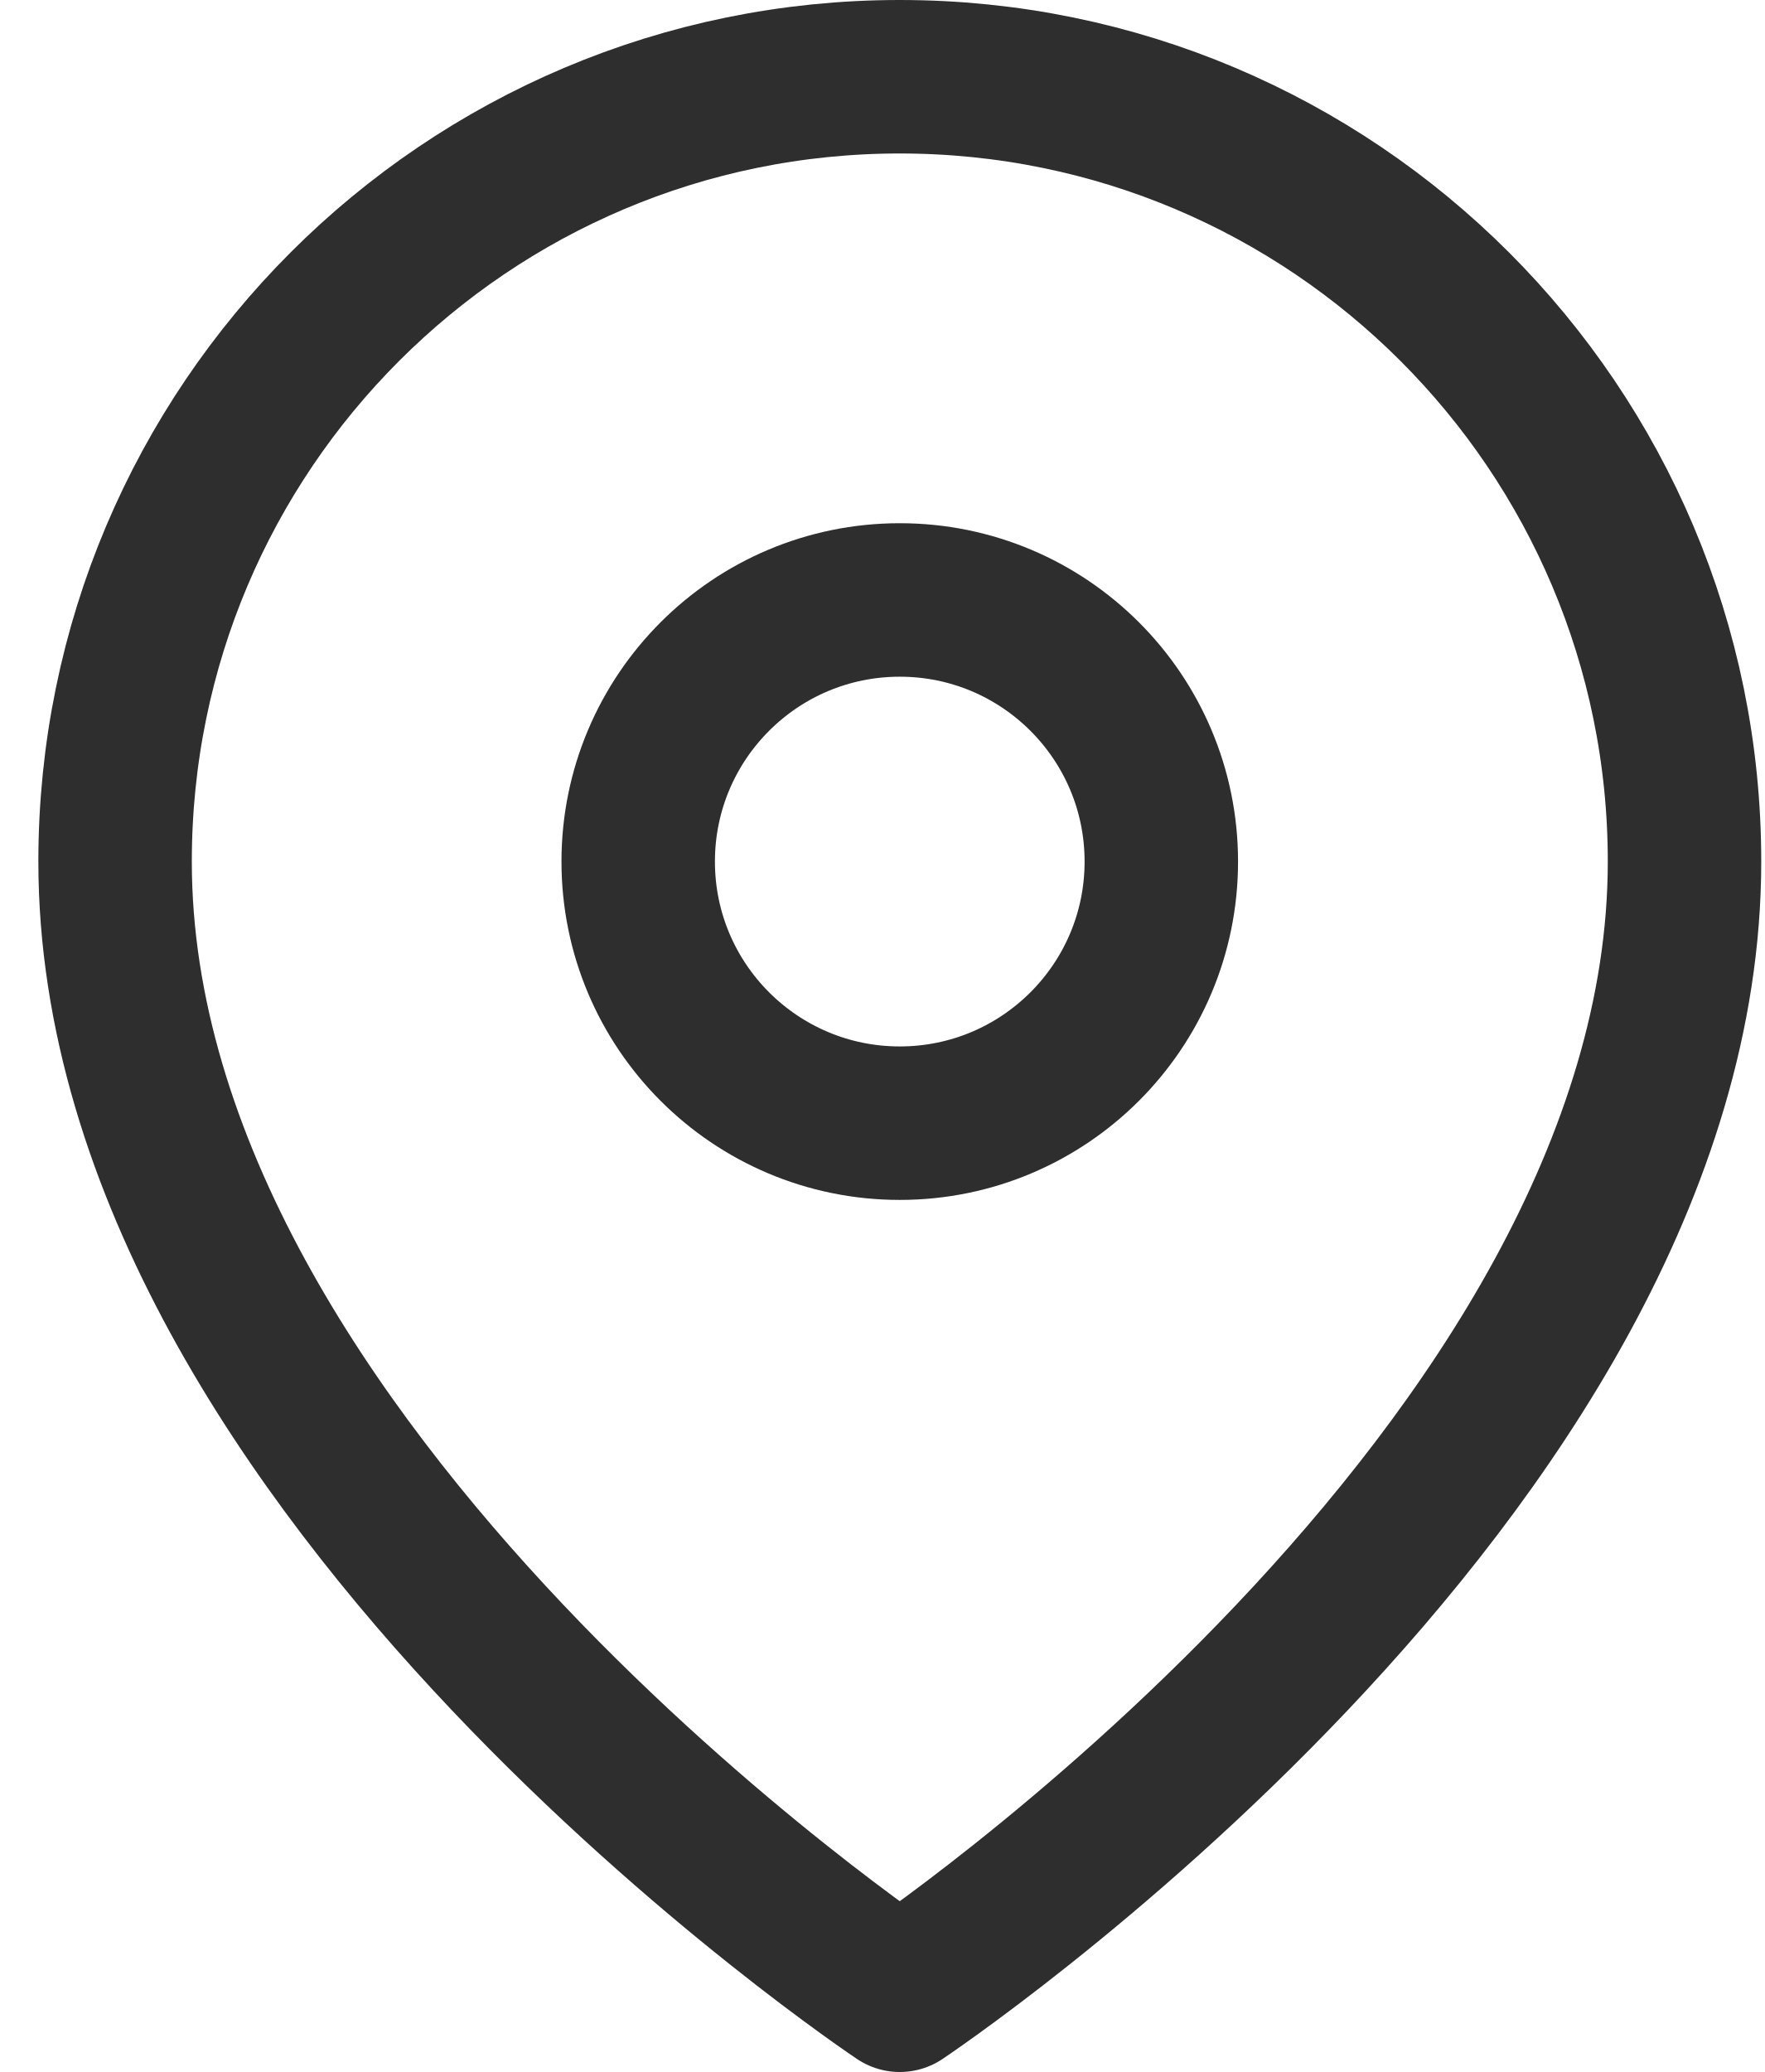
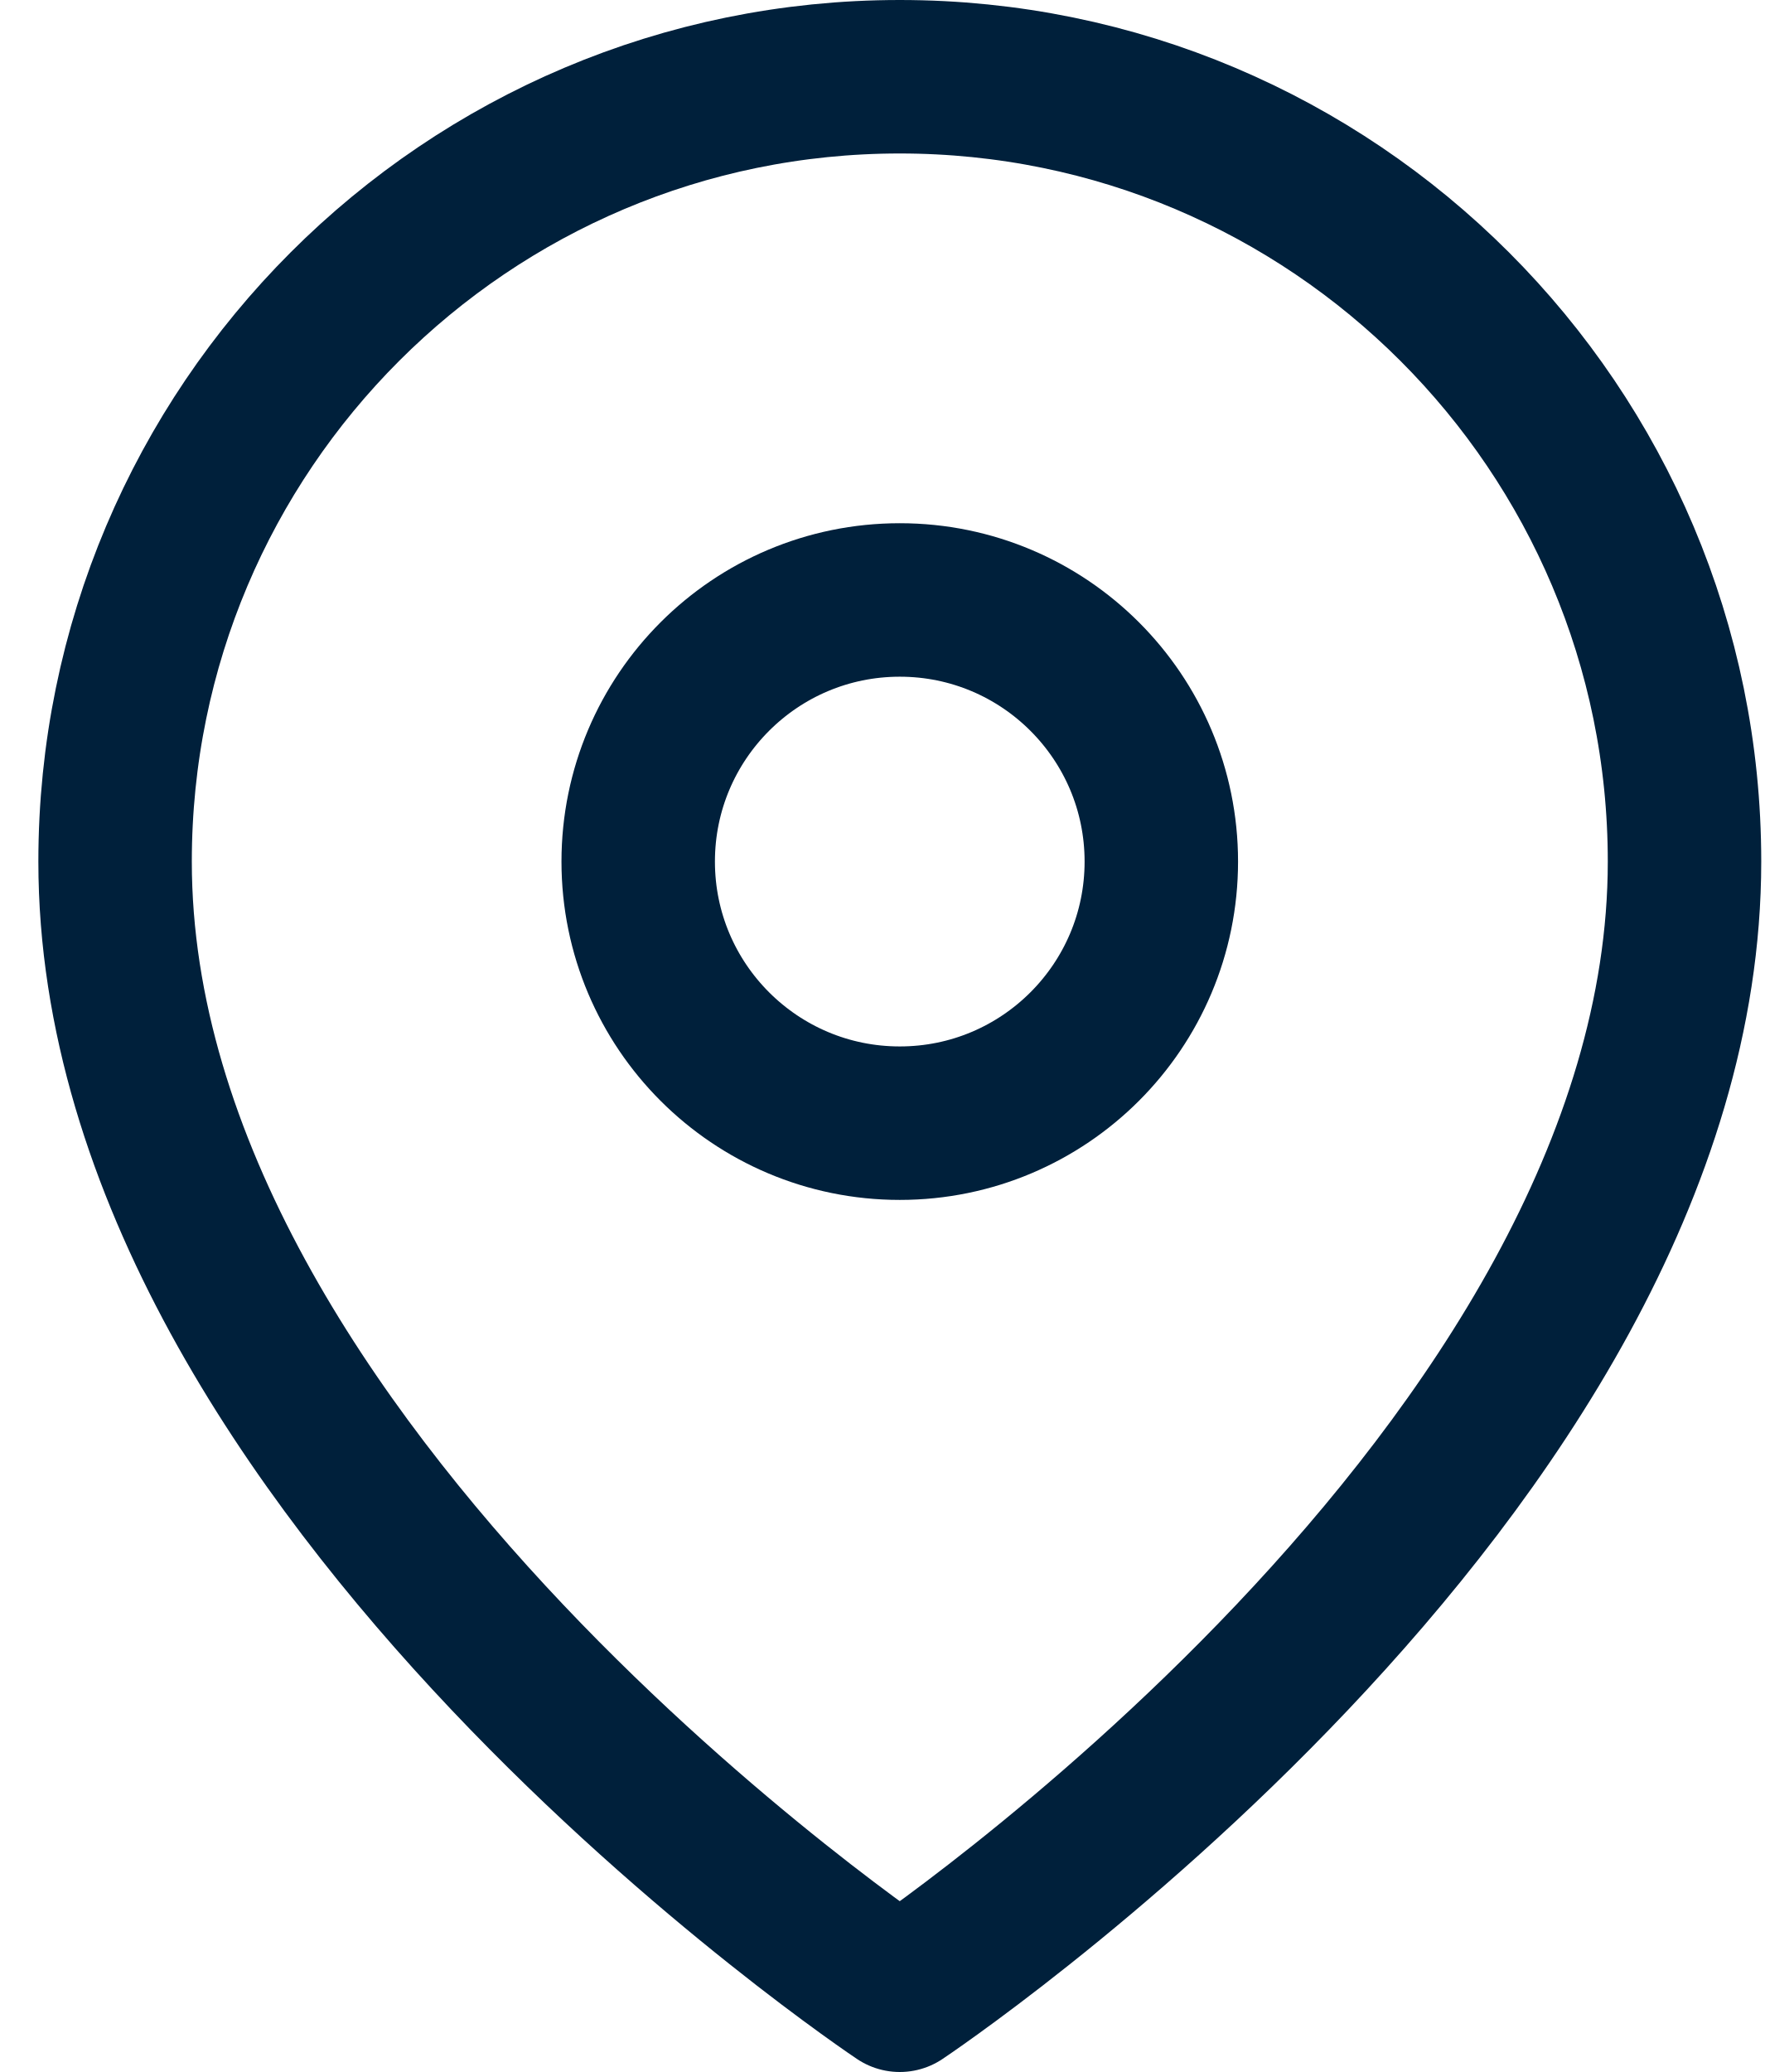
<svg xmlns="http://www.w3.org/2000/svg" width="23px" height="27px" viewBox="0 0 23 27" version="1.1">
  <defs />
  <g id="Page-1" stroke="none" stroke-width="1" fill="none" fill-rule="evenodd">
-     <g id="map-pin" transform="translate(-1, 1)">
+     <g id="icn-map-pin" transform="translate(-1, 1)">
      <rect id="Rectangle" x="0" y="0" width="25" height="25" />
-       <path d="M22.955,10.227 C22.955,18.182 12.727,25 12.727,25 C12.727,25 2.5,18.182 2.5,10.227 C2.5,4.579 7.079,1.52398239e-07 12.727,1.52398239e-07 C18.376,1.5239824e-07 22.955,4.579 22.955,10.227 L22.955,10.227 Z" id="Shape" stroke="#2E2E2E" stroke-width="2" stroke-linecap="round" stroke-linejoin="round" />
-       <circle id="Oval" stroke="#2E2E2E" stroke-width="2" stroke-linecap="round" stroke-linejoin="round" cx="12.727" cy="10.227" r="3.409" />
+       <path d="M22.955,10.227 C22.955,18.182 12.727,25 12.727,25 C12.727,25 2.5,18.182 2.5,10.227 C2.5,4.579 7.079,1.5239824e-07 12.727,1.5239824e-07 C18.376,1.52398241e-07 22.955,4.579 22.955,10.227 Z" id="Shape" stroke="#00203B" stroke-width="2" stroke-linecap="round" stroke-linejoin="round" />
+       <circle id="Oval" stroke="#00203B" stroke-width="2" stroke-linecap="round" stroke-linejoin="round" cx="12.727" cy="10.227" r="3.409" />
    </g>
  </g>
</svg>
